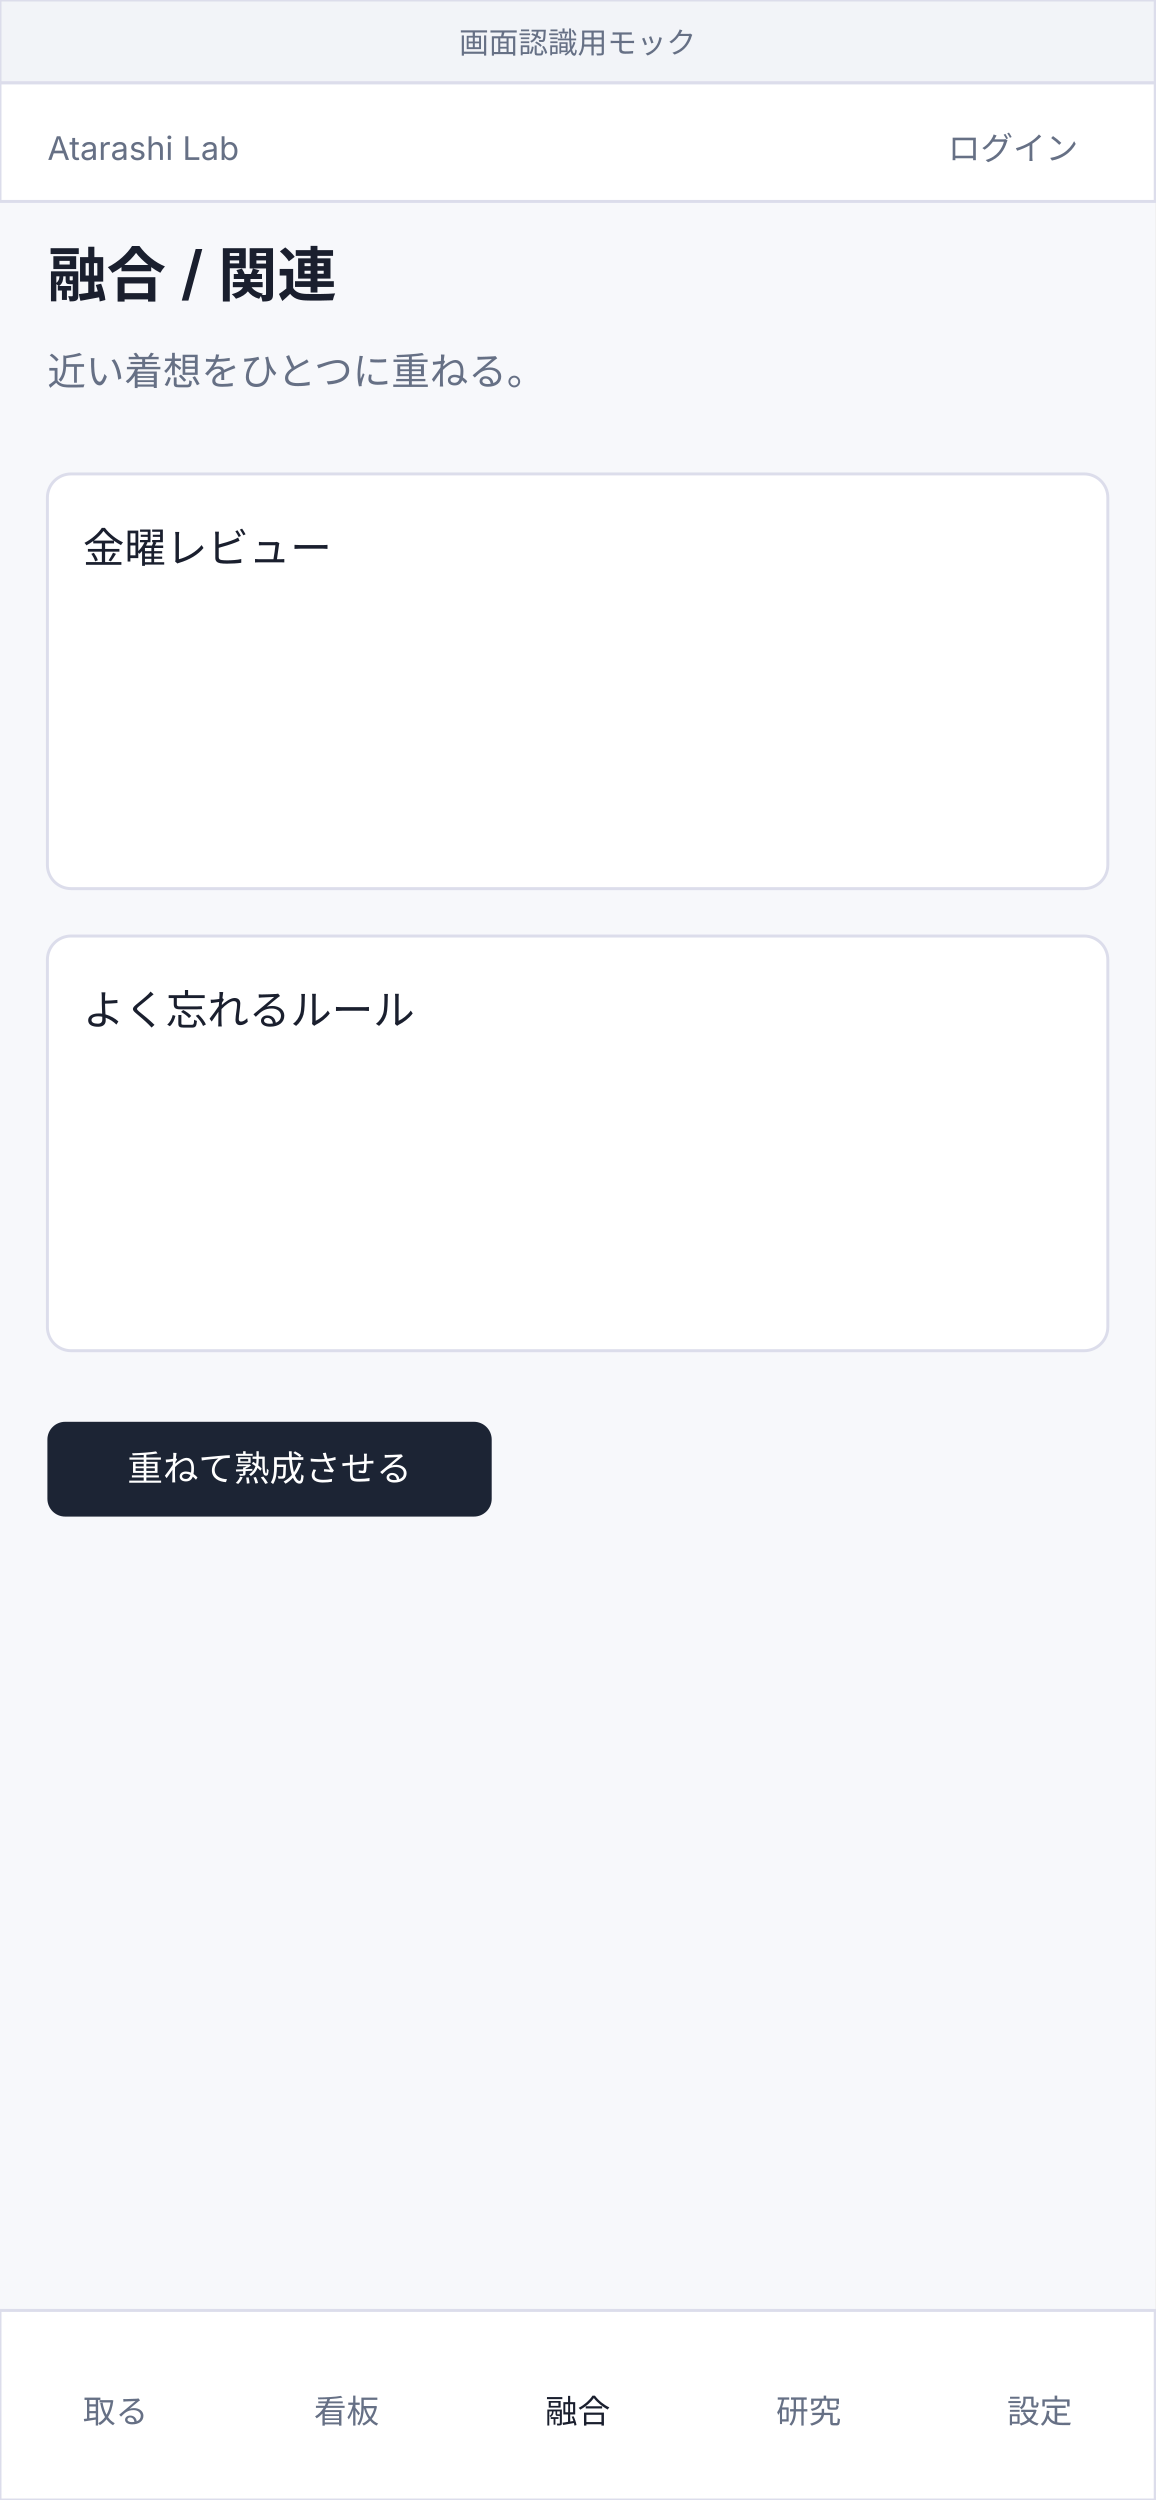
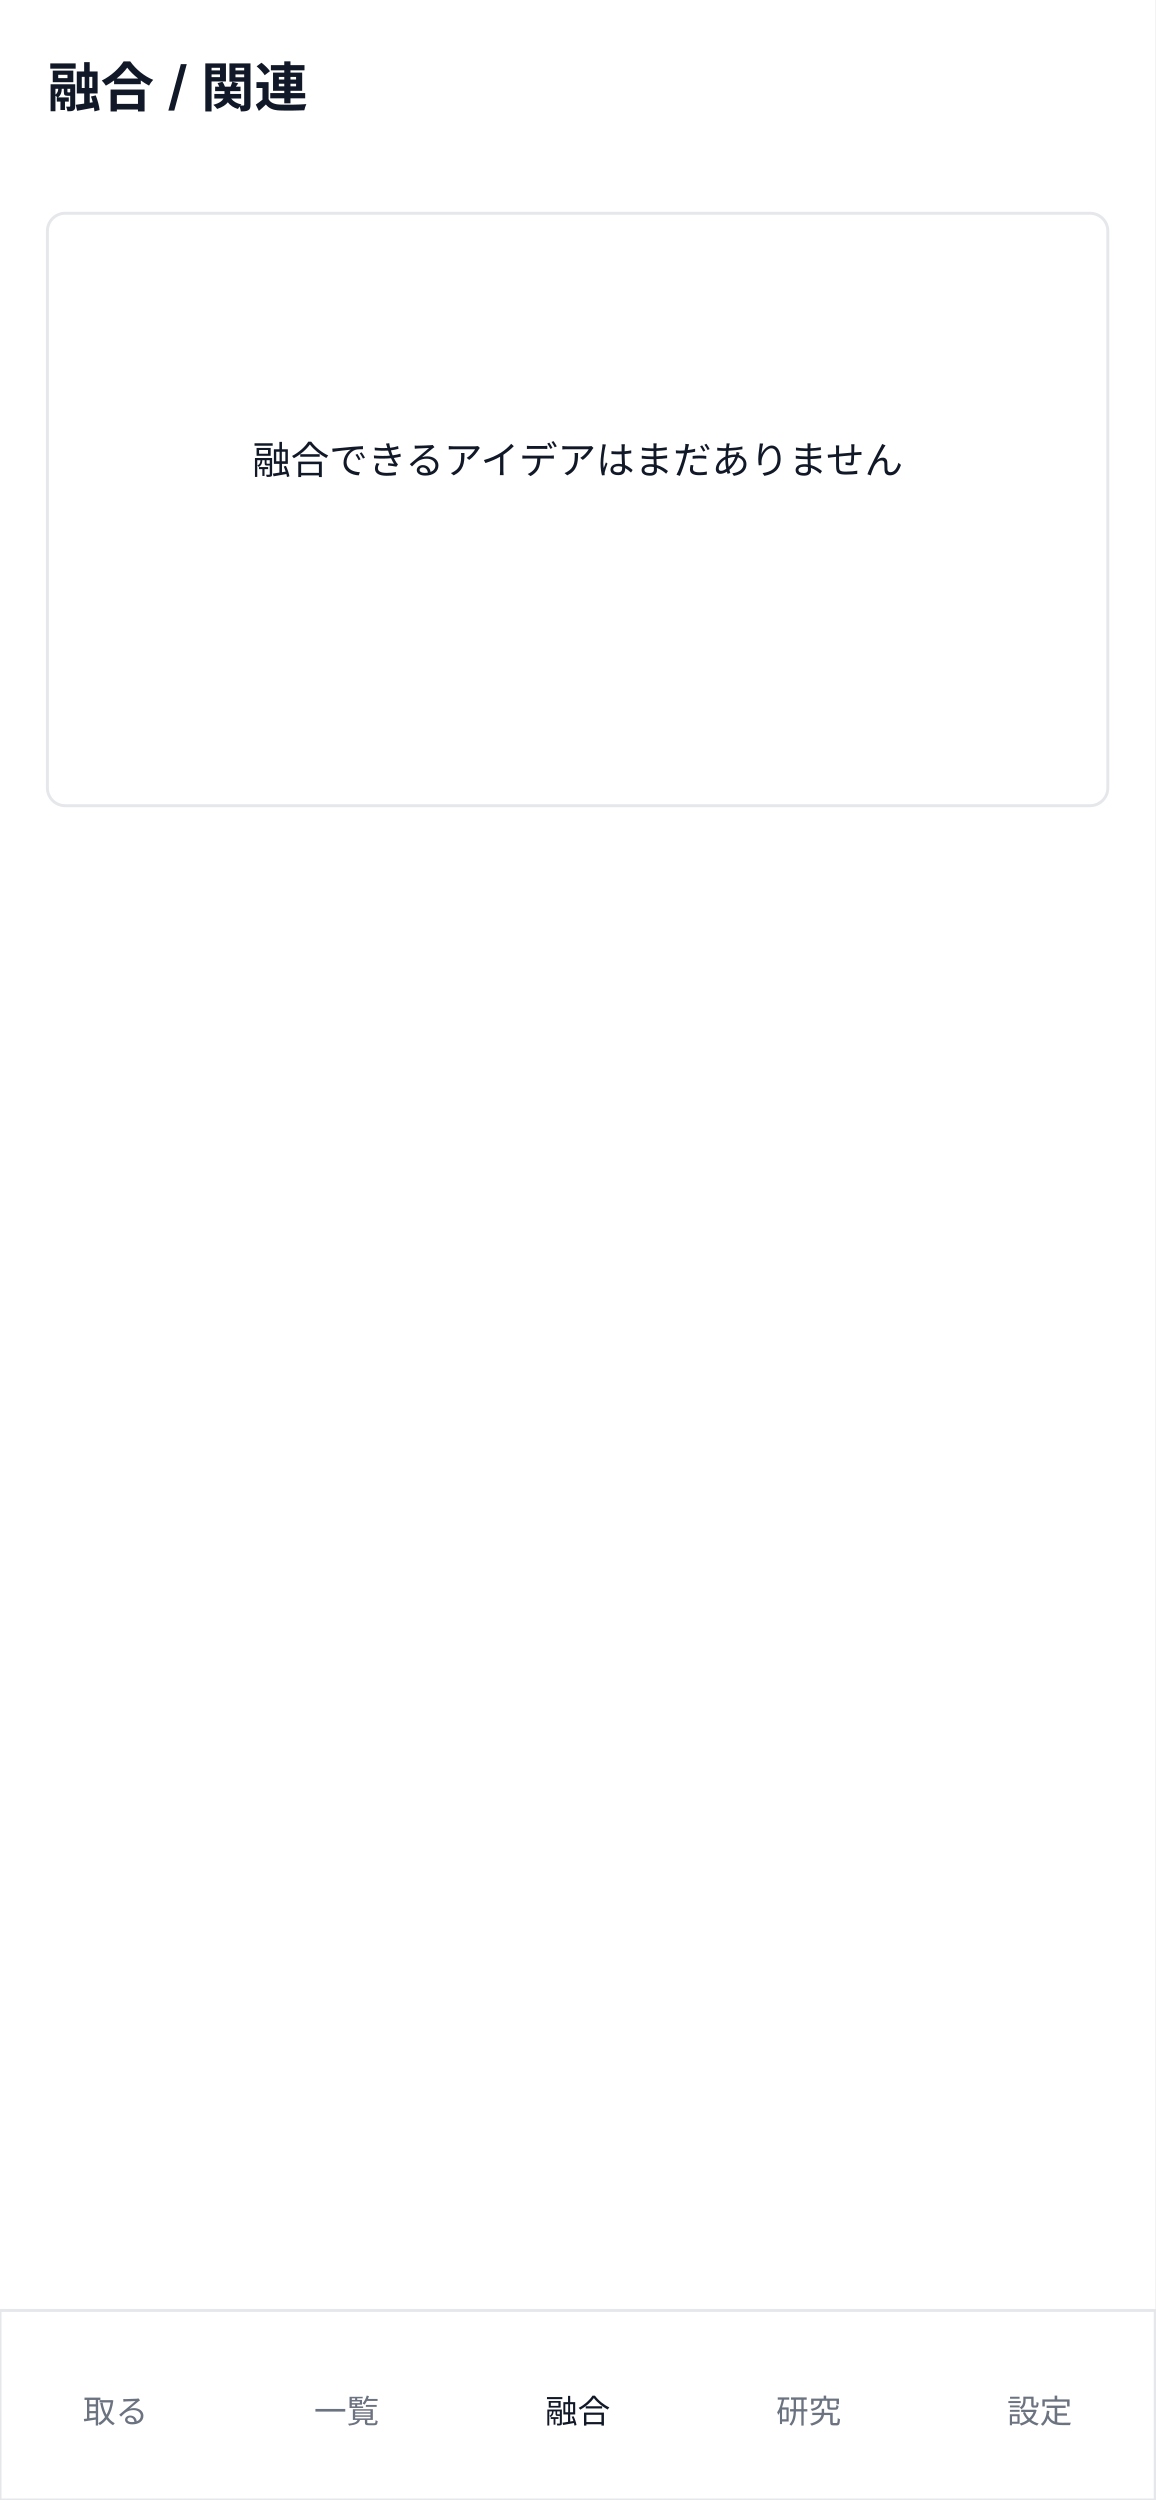
<svg xmlns="http://www.w3.org/2000/svg" width="390" height="844" viewBox="0 0 390 844" font-family="Inter, IBM Plex Sans JP, sans-serif">
-   <rect width="390" height="844" fill="#f7f8fb" />
-   <rect x="0" y="0" width="390" height="28" rx="0" fill="#f2f4f8" stroke="#dcddeb" />
-   <text x="195" y="18" font-size="10" fill="#667085" font-weight="400" text-anchor="middle">画面認識用モック</text>
-   <rect x="0" y="28" width="390" height="40" rx="0" fill="#ffffff" stroke="#dcddeb" />
-   <text x="16" y="54" font-size="11" fill="#667085" font-weight="400" text-anchor="start">Atarashi Lab</text>
-   <text x="320" y="54" font-size="11" fill="#667085" font-weight="400" text-anchor="start">ログイン</text>
-   <text x="16" y="100" font-size="20" fill="#1a1f2e" font-weight="600" text-anchor="start">融合 / 関連</text>
-   <text x="16" y="130" font-size="13" fill="#667085" font-weight="400" text-anchor="start">近い着想をひとつに重ねる。</text>
-   <rect x="16" y="160" width="358" height="140" rx="8" fill="#ffffff" stroke="#dcddeb" />
-   <text x="28" y="190" font-size="14" fill="#1a1f2e" font-weight="500" text-anchor="start">金曜レビュー</text>
-   <rect x="16" y="316" width="358" height="140" rx="8" fill="#ffffff" stroke="#dcddeb" />
-   <text x="28" y="346" font-size="14" fill="#1a1f2e" font-weight="500" text-anchor="start">よく忘れるルール</text>
-   <rect x="16" y="480" width="150" height="32" rx="6" fill="#1c2434" stroke="none" />
-   <text x="91.0" y="500.0" font-size="12" fill="#fff" font-weight="500" text-anchor="middle">重ねて熟成させる</text>
-   <rect x="0" y="780" width="390" height="64" rx="0" fill="#ffffff" stroke="#dcddeb" />
-   <text x="39" y="818" font-size="11" fill="#667085" font-weight="500" text-anchor="middle">取る</text>
-   <text x="117" y="818" font-size="11" fill="#667085" font-weight="500" text-anchor="middle">看板</text>
-   <text x="195" y="818" font-size="11" fill="#1a1f2e" font-weight="500" text-anchor="middle">融合</text>
-   <text x="273" y="818" font-size="11" fill="#667085" font-weight="500" text-anchor="middle">研究</text>
-   <text x="351" y="818" font-size="11" fill="#667085" font-weight="500" text-anchor="middle">設定</text>
+   <rect width="390" height="844" fill="#ffffff" />
+   <text x="16" y="36" font-size="18" fill="#111827" font-weight="600">融合 / 関連</text>
+   <rect x="16" y="72" width="358" height="200" rx="6" fill="#ffffff" stroke="#E5E7EB" />
+   <text x="195" y="160" font-size="13" fill="#111827" font-weight="500" text-anchor="middle">融合できるアイデアはまだありません</text>
+   <rect x="0" y="780" width="390" height="64" fill="#ffffff" stroke="#E5E7EB" />
+   <text x="39" y="818" font-size="11" fill="#6B7280" text-anchor="middle">取る</text>
+   <text x="117" y="818" font-size="11" fill="#6B7280" text-anchor="middle">一覧</text>
+   <text x="195" y="818" font-size="11" fill="#111827" font-weight="500" text-anchor="middle">融合</text>
+   <text x="273" y="818" font-size="11" fill="#6B7280" text-anchor="middle">研究</text>
+   <text x="351" y="818" font-size="11" fill="#6B7280" text-anchor="middle">設定</text>
</svg>
